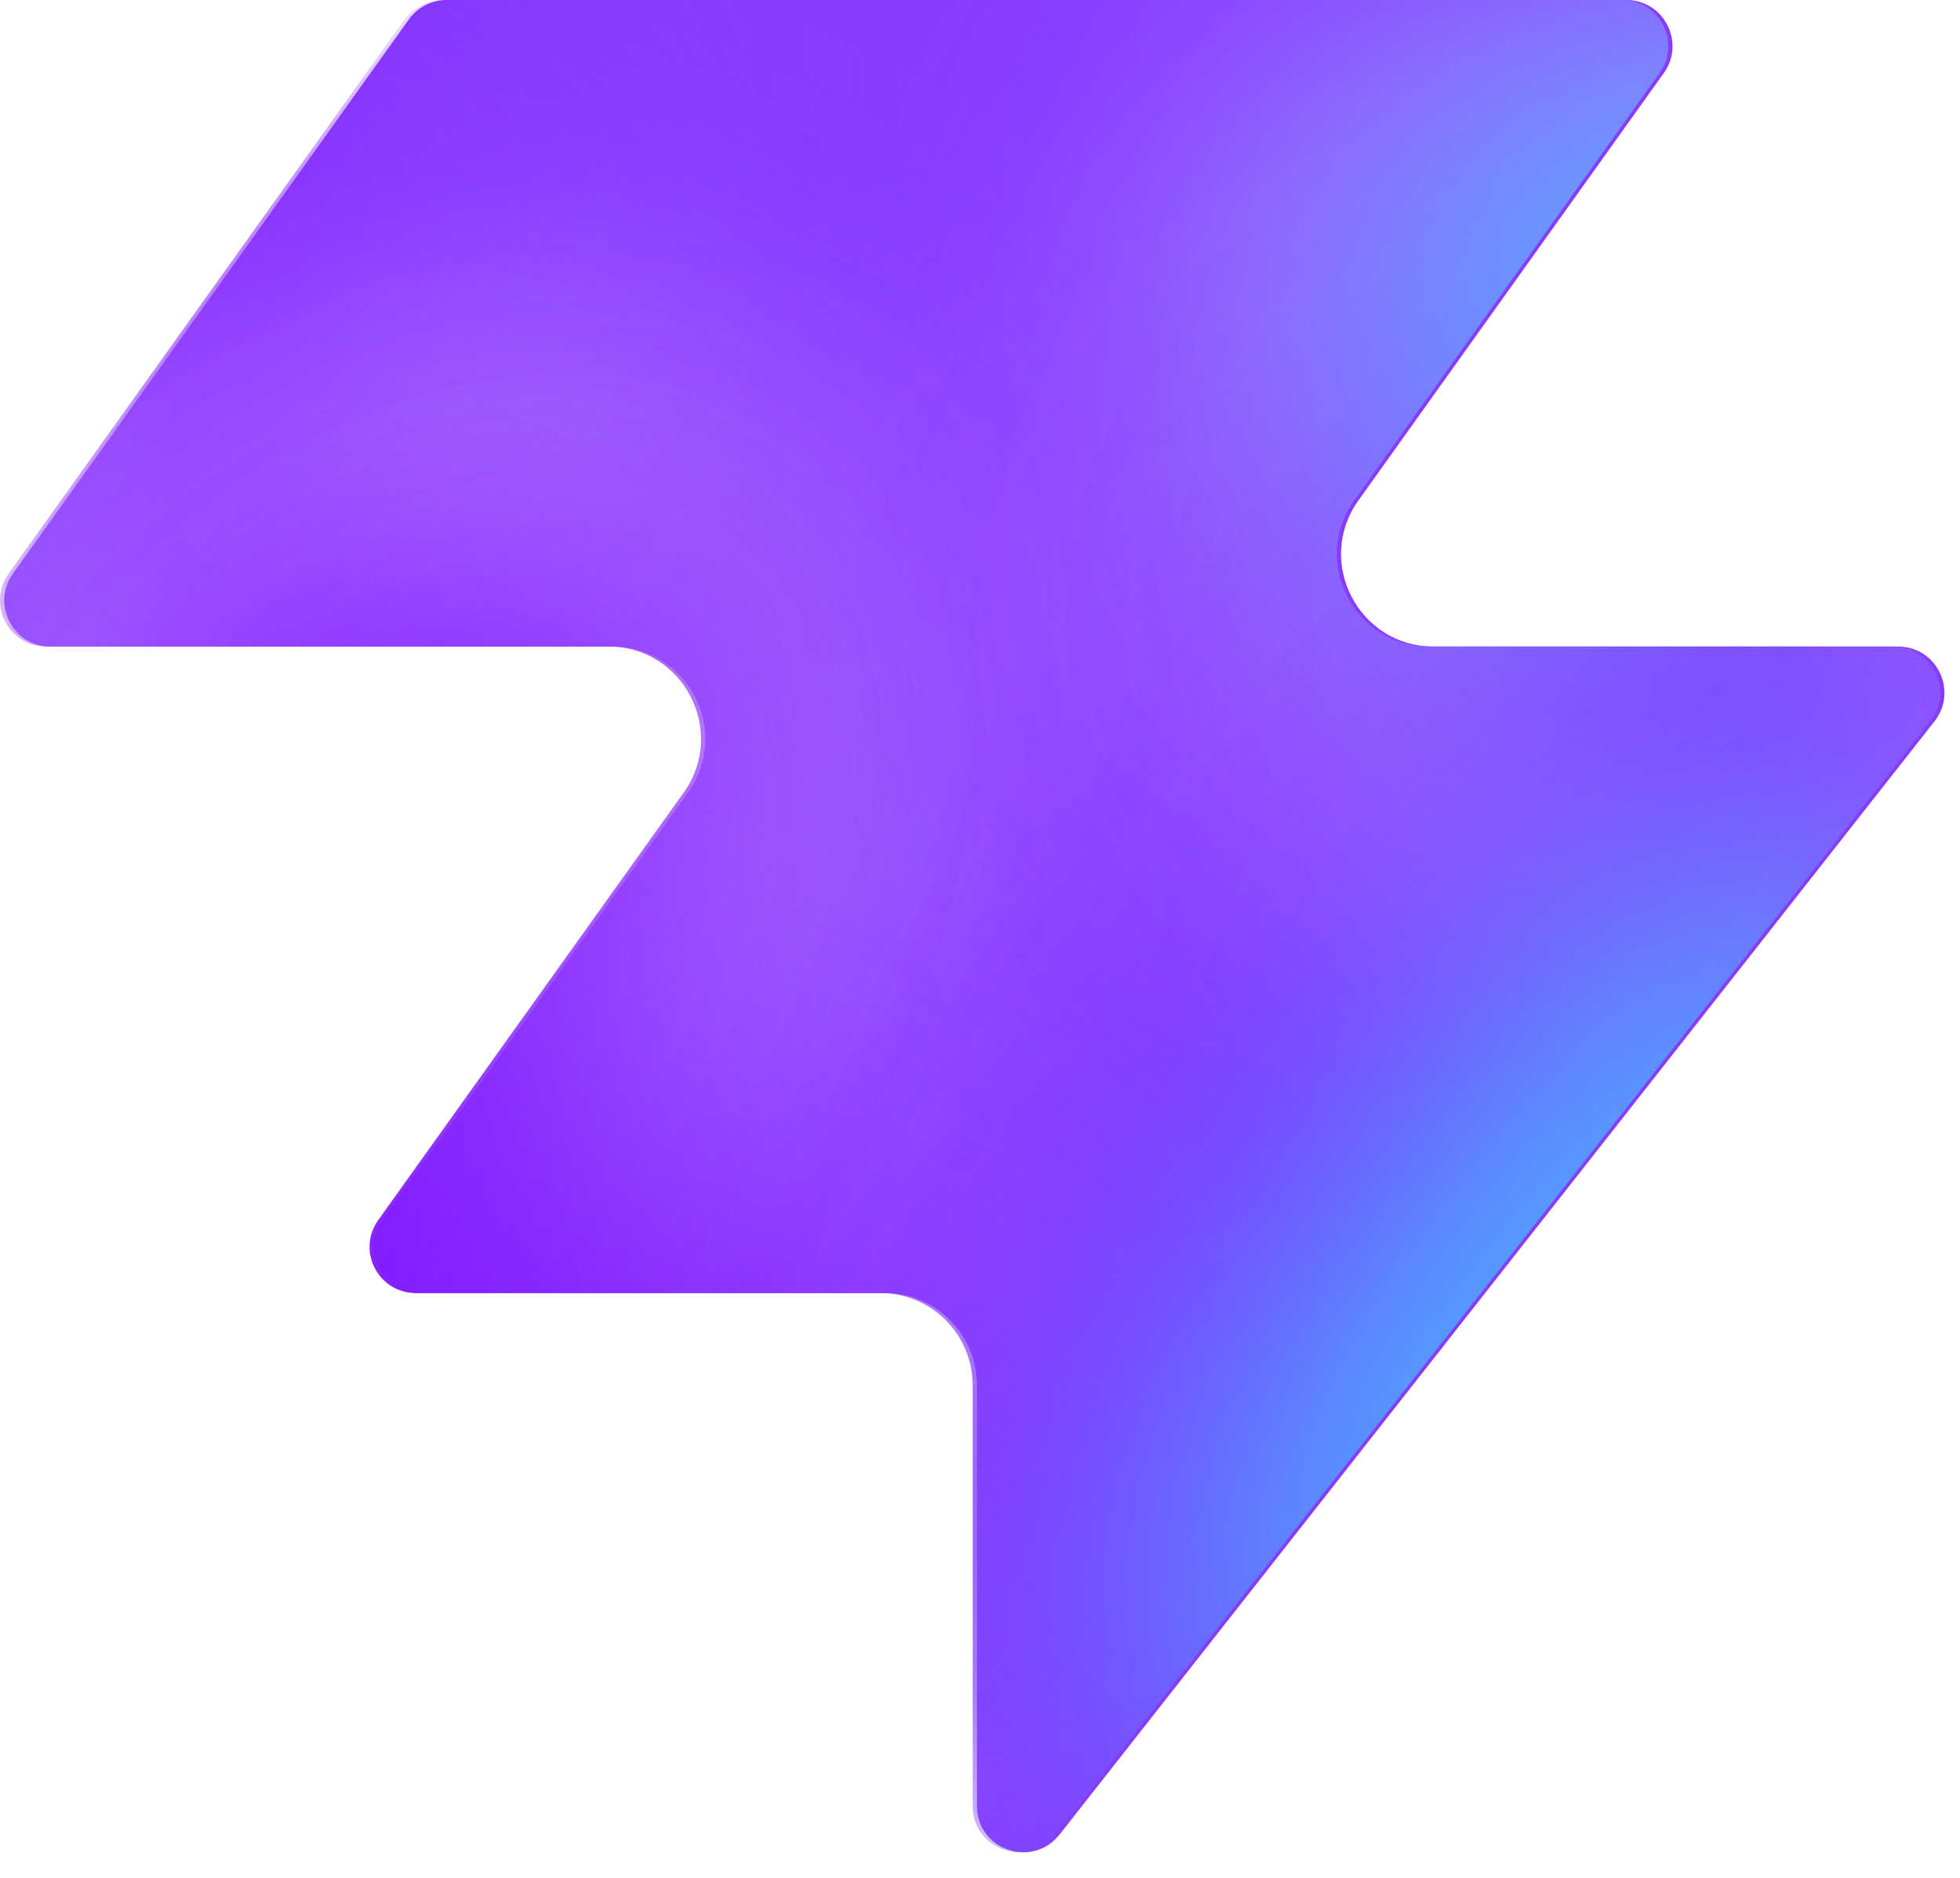
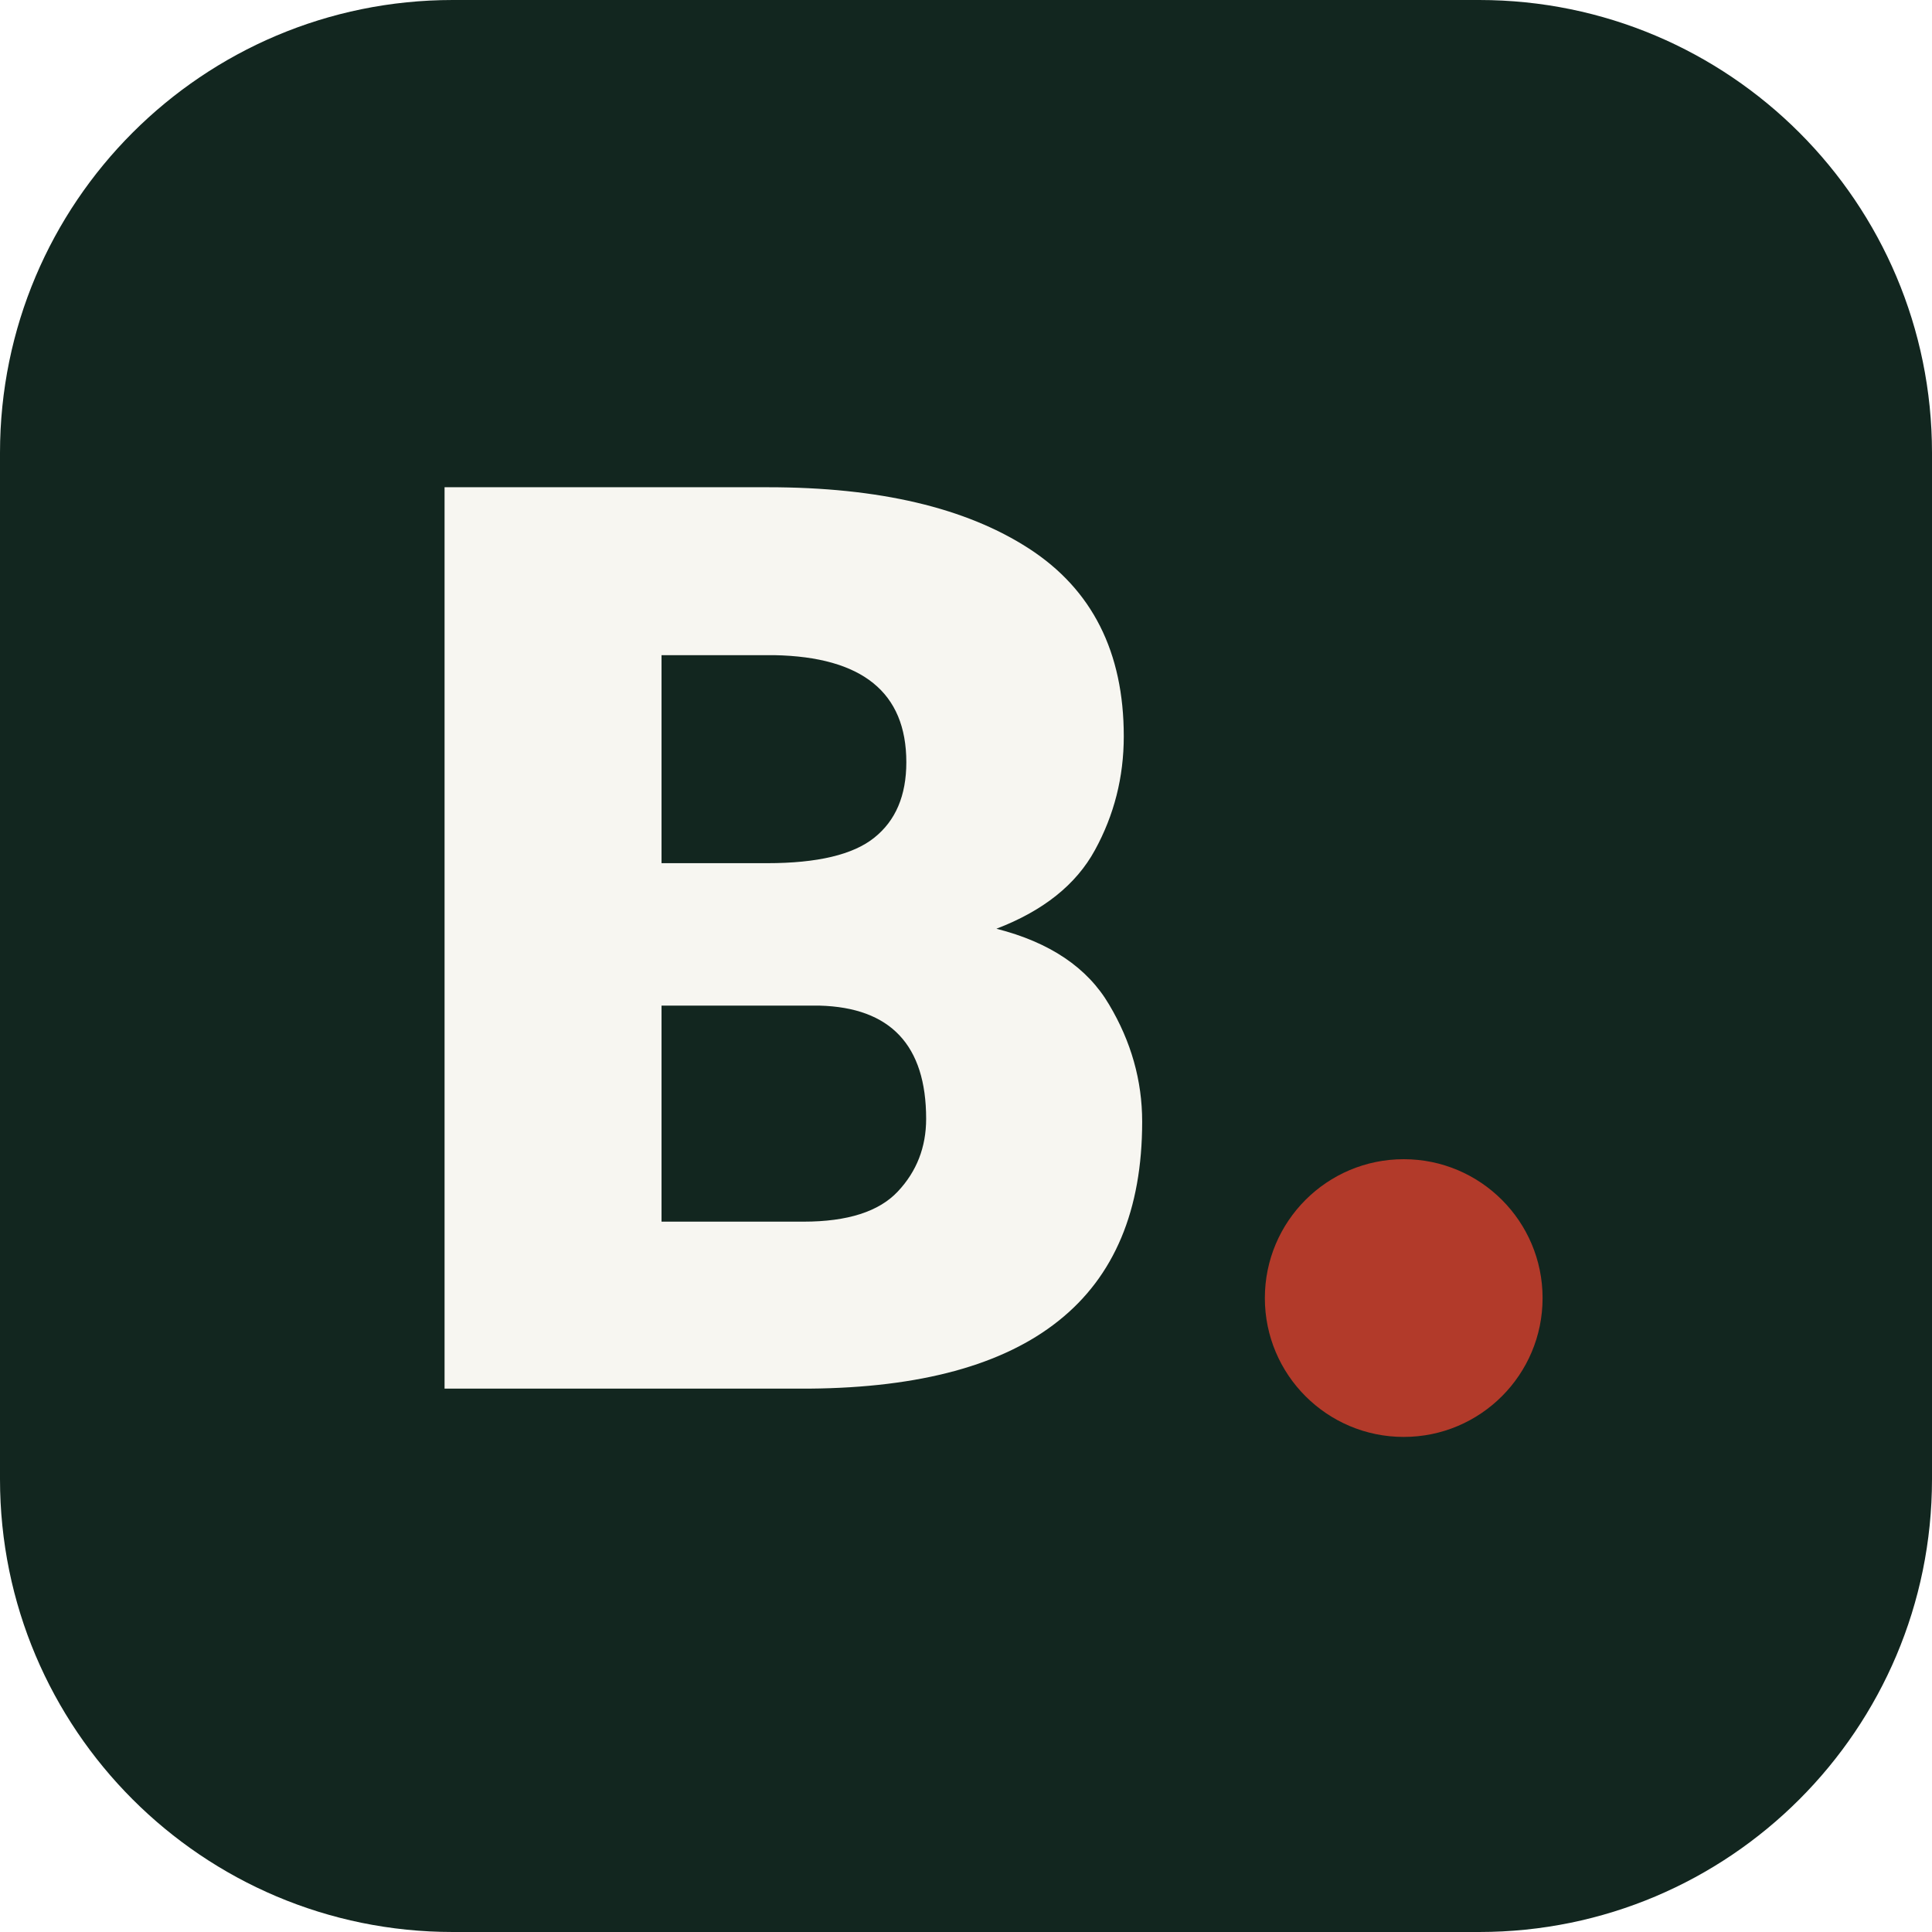
- <svg xmlns="http://www.w3.org/2000/svg" width="48" height="46" fill="none" viewBox="0 0 48 46">
-   <path fill="#863bff" d="M25.946 44.938c-.664.845-2.021.375-2.021-.698V33.937a2.26 2.26 0 0 0-2.262-2.262H10.287c-.92 0-1.456-1.04-.92-1.788l7.48-10.471c1.07-1.497 0-3.578-1.842-3.578H1.237c-.92 0-1.456-1.04-.92-1.788L10.013.474c.214-.297.556-.474.92-.474h28.894c.92 0 1.456 1.04.92 1.788l-7.48 10.471c-1.07 1.498 0 3.579 1.842 3.579h11.377c.943 0 1.473 1.088.89 1.83L25.947 44.94z" style="fill:#863bff;fill:color(display-p3 .525 .23 1);fill-opacity:1" />
-   <mask id="a" width="48" height="46" x="0" y="0" maskUnits="userSpaceOnUse" style="mask-type:alpha">
-     <path fill="#000" d="M25.842 44.938c-.664.844-2.021.375-2.021-.698V33.937a2.26 2.26 0 0 0-2.262-2.262H10.183c-.92 0-1.456-1.04-.92-1.788l7.48-10.471c1.07-1.498 0-3.579-1.842-3.579H1.133c-.92 0-1.456-1.04-.92-1.787L9.91.473c.214-.297.556-.474.92-.474h28.894c.92 0 1.456 1.04.92 1.788l-7.48 10.471c-1.07 1.498 0 3.578 1.842 3.578h11.377c.943 0 1.473 1.088.89 1.832L25.843 44.94z" style="fill:#000;fill-opacity:1" />
-   </mask>
-   <g mask="url(#a)">
-     <g filter="url(#b)">
-       <ellipse cx="5.508" cy="14.704" fill="#ede6ff" rx="5.508" ry="14.704" style="fill:#ede6ff;fill:color(display-p3 .927 .903 1);fill-opacity:1" transform="matrix(.00324 1 1 -.00324 -4.47 31.516)" />
-     </g>
-     <g filter="url(#c)">
-       <ellipse cx="10.399" cy="29.851" fill="#ede6ff" rx="10.399" ry="29.851" style="fill:#ede6ff;fill:color(display-p3 .927 .903 1);fill-opacity:1" transform="matrix(.00324 1 1 -.00324 -39.328 7.883)" />
-     </g>
-     <g filter="url(#d)">
-       <ellipse cx="5.508" cy="30.487" fill="#7e14ff" rx="5.508" ry="30.487" style="fill:#7e14ff;fill:color(display-p3 .492 .077 1);fill-opacity:1" transform="rotate(89.814 -25.913 -14.639)scale(1 -1)" />
-     </g>
-     <g filter="url(#e)">
-       <ellipse cx="5.508" cy="30.599" fill="#7e14ff" rx="5.508" ry="30.599" style="fill:#7e14ff;fill:color(display-p3 .492 .077 1);fill-opacity:1" transform="rotate(89.814 -32.644 -3.334)scale(1 -1)" />
-     </g>
-     <g filter="url(#f)">
-       <ellipse cx="5.508" cy="30.599" fill="#7e14ff" rx="5.508" ry="30.599" style="fill:#7e14ff;fill:color(display-p3 .492 .077 1);fill-opacity:1" transform="matrix(.00324 1 1 -.00324 -34.34 30.47)" />
-     </g>
-     <g filter="url(#g)">
-       <ellipse cx="14.072" cy="22.078" fill="#ede6ff" rx="14.072" ry="22.078" style="fill:#ede6ff;fill:color(display-p3 .927 .903 1);fill-opacity:1" transform="rotate(93.35 24.506 48.493)scale(-1 1)" />
-     </g>
-     <g filter="url(#h)">
-       <ellipse cx="3.47" cy="21.501" fill="#7e14ff" rx="3.47" ry="21.501" style="fill:#7e14ff;fill:color(display-p3 .492 .077 1);fill-opacity:1" transform="rotate(89.009 28.708 47.59)scale(-1 1)" />
-     </g>
-     <g filter="url(#i)">
-       <ellipse cx="3.47" cy="21.501" fill="#7e14ff" rx="3.47" ry="21.501" style="fill:#7e14ff;fill:color(display-p3 .492 .077 1);fill-opacity:1" transform="rotate(89.009 28.708 47.59)scale(-1 1)" />
-     </g>
-     <g filter="url(#j)">
-       <ellipse cx=".387" cy="8.972" fill="#7e14ff" rx="4.407" ry="29.108" style="fill:#7e14ff;fill:color(display-p3 .492 .077 1);fill-opacity:1" transform="rotate(39.51 .387 8.972)" />
-     </g>
-     <g filter="url(#k)">
-       <ellipse cx="47.523" cy="-6.092" fill="#7e14ff" rx="4.407" ry="29.108" style="fill:#7e14ff;fill:color(display-p3 .492 .077 1);fill-opacity:1" transform="rotate(37.892 47.523 -6.092)" />
-     </g>
-     <g filter="url(#l)">
-       <ellipse cx="41.412" cy="6.333" fill="#47bfff" rx="5.971" ry="9.665" style="fill:#47bfff;fill:color(display-p3 .28 .748 1);fill-opacity:1" transform="rotate(37.892 41.412 6.333)" />
-     </g>
-     <g filter="url(#m)">
-       <ellipse cx="-1.879" cy="38.332" fill="#7e14ff" rx="4.407" ry="29.108" style="fill:#7e14ff;fill:color(display-p3 .492 .077 1);fill-opacity:1" transform="rotate(37.892 -1.88 38.332)" />
-     </g>
-     <g filter="url(#n)">
-       <ellipse cx="-1.879" cy="38.332" fill="#7e14ff" rx="4.407" ry="29.108" style="fill:#7e14ff;fill:color(display-p3 .492 .077 1);fill-opacity:1" transform="rotate(37.892 -1.88 38.332)" />
-     </g>
-     <g filter="url(#o)">
-       <ellipse cx="35.651" cy="29.907" fill="#7e14ff" rx="4.407" ry="29.108" style="fill:#7e14ff;fill:color(display-p3 .492 .077 1);fill-opacity:1" transform="rotate(37.892 35.651 29.907)" />
-     </g>
-     <g filter="url(#p)">
-       <ellipse cx="38.418" cy="32.4" fill="#47bfff" rx="5.971" ry="15.297" style="fill:#47bfff;fill:color(display-p3 .28 .748 1);fill-opacity:1" transform="rotate(37.892 38.418 32.4)" />
-     </g>
-   </g>
-   <defs>
-     <filter id="b" width="60.045" height="41.654" x="-19.77" y="16.149" color-interpolation-filters="sRGB" filterUnits="userSpaceOnUse">
-       <feFlood flood-opacity="0" result="BackgroundImageFix" />
-       <feBlend in="SourceGraphic" in2="BackgroundImageFix" result="shape" />
-       <feGaussianBlur result="effect1_foregroundBlur_2002_17158" stdDeviation="7.659" />
-     </filter>
-     <filter id="c" width="90.34" height="51.437" x="-54.613" y="-7.533" color-interpolation-filters="sRGB" filterUnits="userSpaceOnUse">
-       <feFlood flood-opacity="0" result="BackgroundImageFix" />
-       <feBlend in="SourceGraphic" in2="BackgroundImageFix" result="shape" />
-       <feGaussianBlur result="effect1_foregroundBlur_2002_17158" stdDeviation="7.659" />
-     </filter>
-     <filter id="d" width="79.355" height="29.4" x="-49.64" y="2.03" color-interpolation-filters="sRGB" filterUnits="userSpaceOnUse">
-       <feFlood flood-opacity="0" result="BackgroundImageFix" />
-       <feBlend in="SourceGraphic" in2="BackgroundImageFix" result="shape" />
-       <feGaussianBlur result="effect1_foregroundBlur_2002_17158" stdDeviation="4.596" />
-     </filter>
-     <filter id="e" width="79.579" height="29.4" x="-45.045" y="20.029" color-interpolation-filters="sRGB" filterUnits="userSpaceOnUse">
-       <feFlood flood-opacity="0" result="BackgroundImageFix" />
-       <feBlend in="SourceGraphic" in2="BackgroundImageFix" result="shape" />
-       <feGaussianBlur result="effect1_foregroundBlur_2002_17158" stdDeviation="4.596" />
-     </filter>
-     <filter id="f" width="79.579" height="29.4" x="-43.513" y="21.178" color-interpolation-filters="sRGB" filterUnits="userSpaceOnUse">
-       <feFlood flood-opacity="0" result="BackgroundImageFix" />
-       <feBlend in="SourceGraphic" in2="BackgroundImageFix" result="shape" />
-       <feGaussianBlur result="effect1_foregroundBlur_2002_17158" stdDeviation="4.596" />
-     </filter>
-     <filter id="g" width="74.749" height="58.852" x="15.756" y="-17.901" color-interpolation-filters="sRGB" filterUnits="userSpaceOnUse">
-       <feFlood flood-opacity="0" result="BackgroundImageFix" />
-       <feBlend in="SourceGraphic" in2="BackgroundImageFix" result="shape" />
-       <feGaussianBlur result="effect1_foregroundBlur_2002_17158" stdDeviation="7.659" />
-     </filter>
-     <filter id="h" width="61.377" height="25.362" x="23.548" y="2.284" color-interpolation-filters="sRGB" filterUnits="userSpaceOnUse">
-       <feFlood flood-opacity="0" result="BackgroundImageFix" />
-       <feBlend in="SourceGraphic" in2="BackgroundImageFix" result="shape" />
-       <feGaussianBlur result="effect1_foregroundBlur_2002_17158" stdDeviation="4.596" />
-     </filter>
-     <filter id="i" width="61.377" height="25.362" x="23.548" y="2.284" color-interpolation-filters="sRGB" filterUnits="userSpaceOnUse">
-       <feFlood flood-opacity="0" result="BackgroundImageFix" />
-       <feBlend in="SourceGraphic" in2="BackgroundImageFix" result="shape" />
-       <feGaussianBlur result="effect1_foregroundBlur_2002_17158" stdDeviation="4.596" />
-     </filter>
-     <filter id="j" width="56.045" height="63.649" x="-27.636" y="-22.853" color-interpolation-filters="sRGB" filterUnits="userSpaceOnUse">
-       <feFlood flood-opacity="0" result="BackgroundImageFix" />
-       <feBlend in="SourceGraphic" in2="BackgroundImageFix" result="shape" />
-       <feGaussianBlur result="effect1_foregroundBlur_2002_17158" stdDeviation="4.596" />
-     </filter>
-     <filter id="k" width="54.814" height="64.646" x="20.116" y="-38.415" color-interpolation-filters="sRGB" filterUnits="userSpaceOnUse">
-       <feFlood flood-opacity="0" result="BackgroundImageFix" />
-       <feBlend in="SourceGraphic" in2="BackgroundImageFix" result="shape" />
-       <feGaussianBlur result="effect1_foregroundBlur_2002_17158" stdDeviation="4.596" />
-     </filter>
-     <filter id="l" width="33.541" height="35.313" x="24.641" y="-11.323" color-interpolation-filters="sRGB" filterUnits="userSpaceOnUse">
-       <feFlood flood-opacity="0" result="BackgroundImageFix" />
-       <feBlend in="SourceGraphic" in2="BackgroundImageFix" result="shape" />
-       <feGaussianBlur result="effect1_foregroundBlur_2002_17158" stdDeviation="4.596" />
-     </filter>
-     <filter id="m" width="54.814" height="64.646" x="-29.286" y="6.009" color-interpolation-filters="sRGB" filterUnits="userSpaceOnUse">
-       <feFlood flood-opacity="0" result="BackgroundImageFix" />
-       <feBlend in="SourceGraphic" in2="BackgroundImageFix" result="shape" />
-       <feGaussianBlur result="effect1_foregroundBlur_2002_17158" stdDeviation="4.596" />
-     </filter>
-     <filter id="n" width="54.814" height="64.646" x="-29.286" y="6.009" color-interpolation-filters="sRGB" filterUnits="userSpaceOnUse">
-       <feFlood flood-opacity="0" result="BackgroundImageFix" />
-       <feBlend in="SourceGraphic" in2="BackgroundImageFix" result="shape" />
-       <feGaussianBlur result="effect1_foregroundBlur_2002_17158" stdDeviation="4.596" />
-     </filter>
-     <filter id="o" width="54.814" height="64.646" x="8.244" y="-2.416" color-interpolation-filters="sRGB" filterUnits="userSpaceOnUse">
-       <feFlood flood-opacity="0" result="BackgroundImageFix" />
-       <feBlend in="SourceGraphic" in2="BackgroundImageFix" result="shape" />
-       <feGaussianBlur result="effect1_foregroundBlur_2002_17158" stdDeviation="4.596" />
-     </filter>
-     <filter id="p" width="39.409" height="43.623" x="18.713" y="10.588" color-interpolation-filters="sRGB" filterUnits="userSpaceOnUse">
-       <feFlood flood-opacity="0" result="BackgroundImageFix" />
-       <feBlend in="SourceGraphic" in2="BackgroundImageFix" result="shape" />
-       <feGaussianBlur result="effect1_foregroundBlur_2002_17158" stdDeviation="4.596" />
-     </filter>
-   </defs>
+ <svg xmlns="http://www.w3.org/2000/svg" viewBox="0 0 64 64" width="64" height="64">
+   <rect width="64" height="64" rx="15" fill="#12261F" />
+   <text x="26" y="46" text-anchor="middle" font-family="'Bricolage Grotesque', system-ui, -apple-system, 'Segoe UI', Roboto, sans-serif" font-weight="800" font-size="42" letter-spacing="-1.5" fill="#F7F6F1">B</text>
+   <circle cx="46.5" cy="43" r="4.6" fill="#B23A2A" />
</svg>
